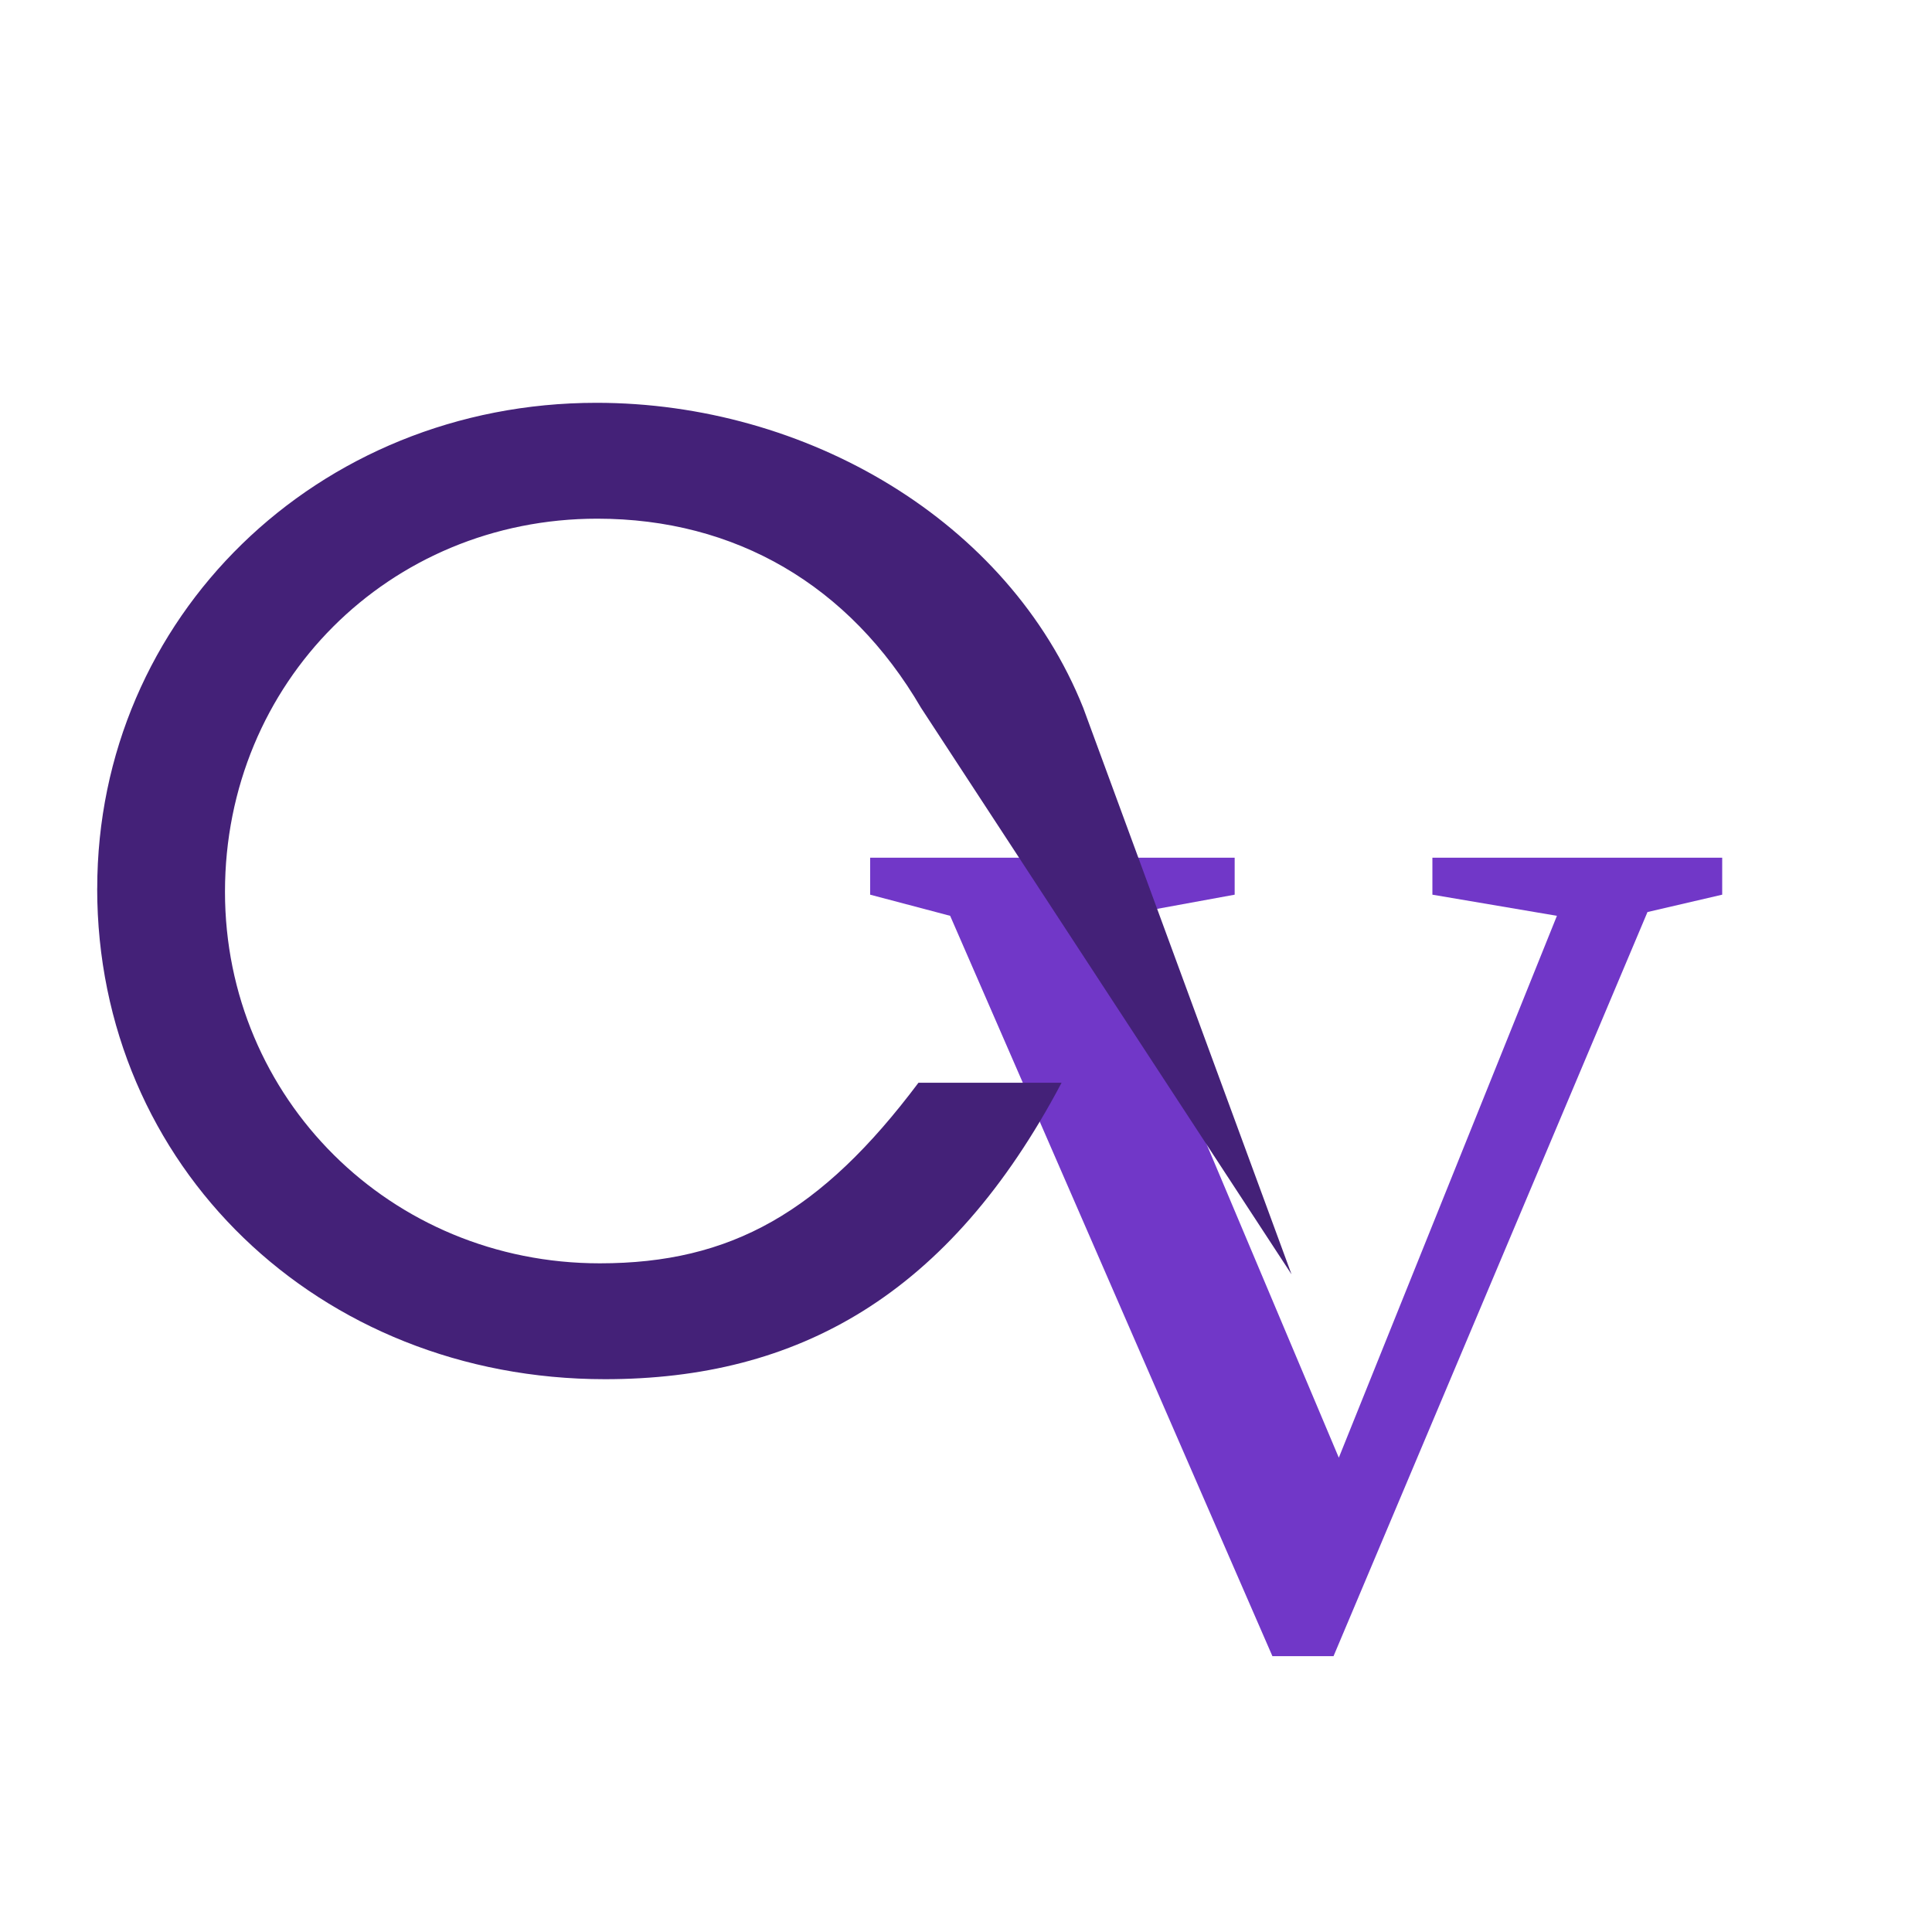
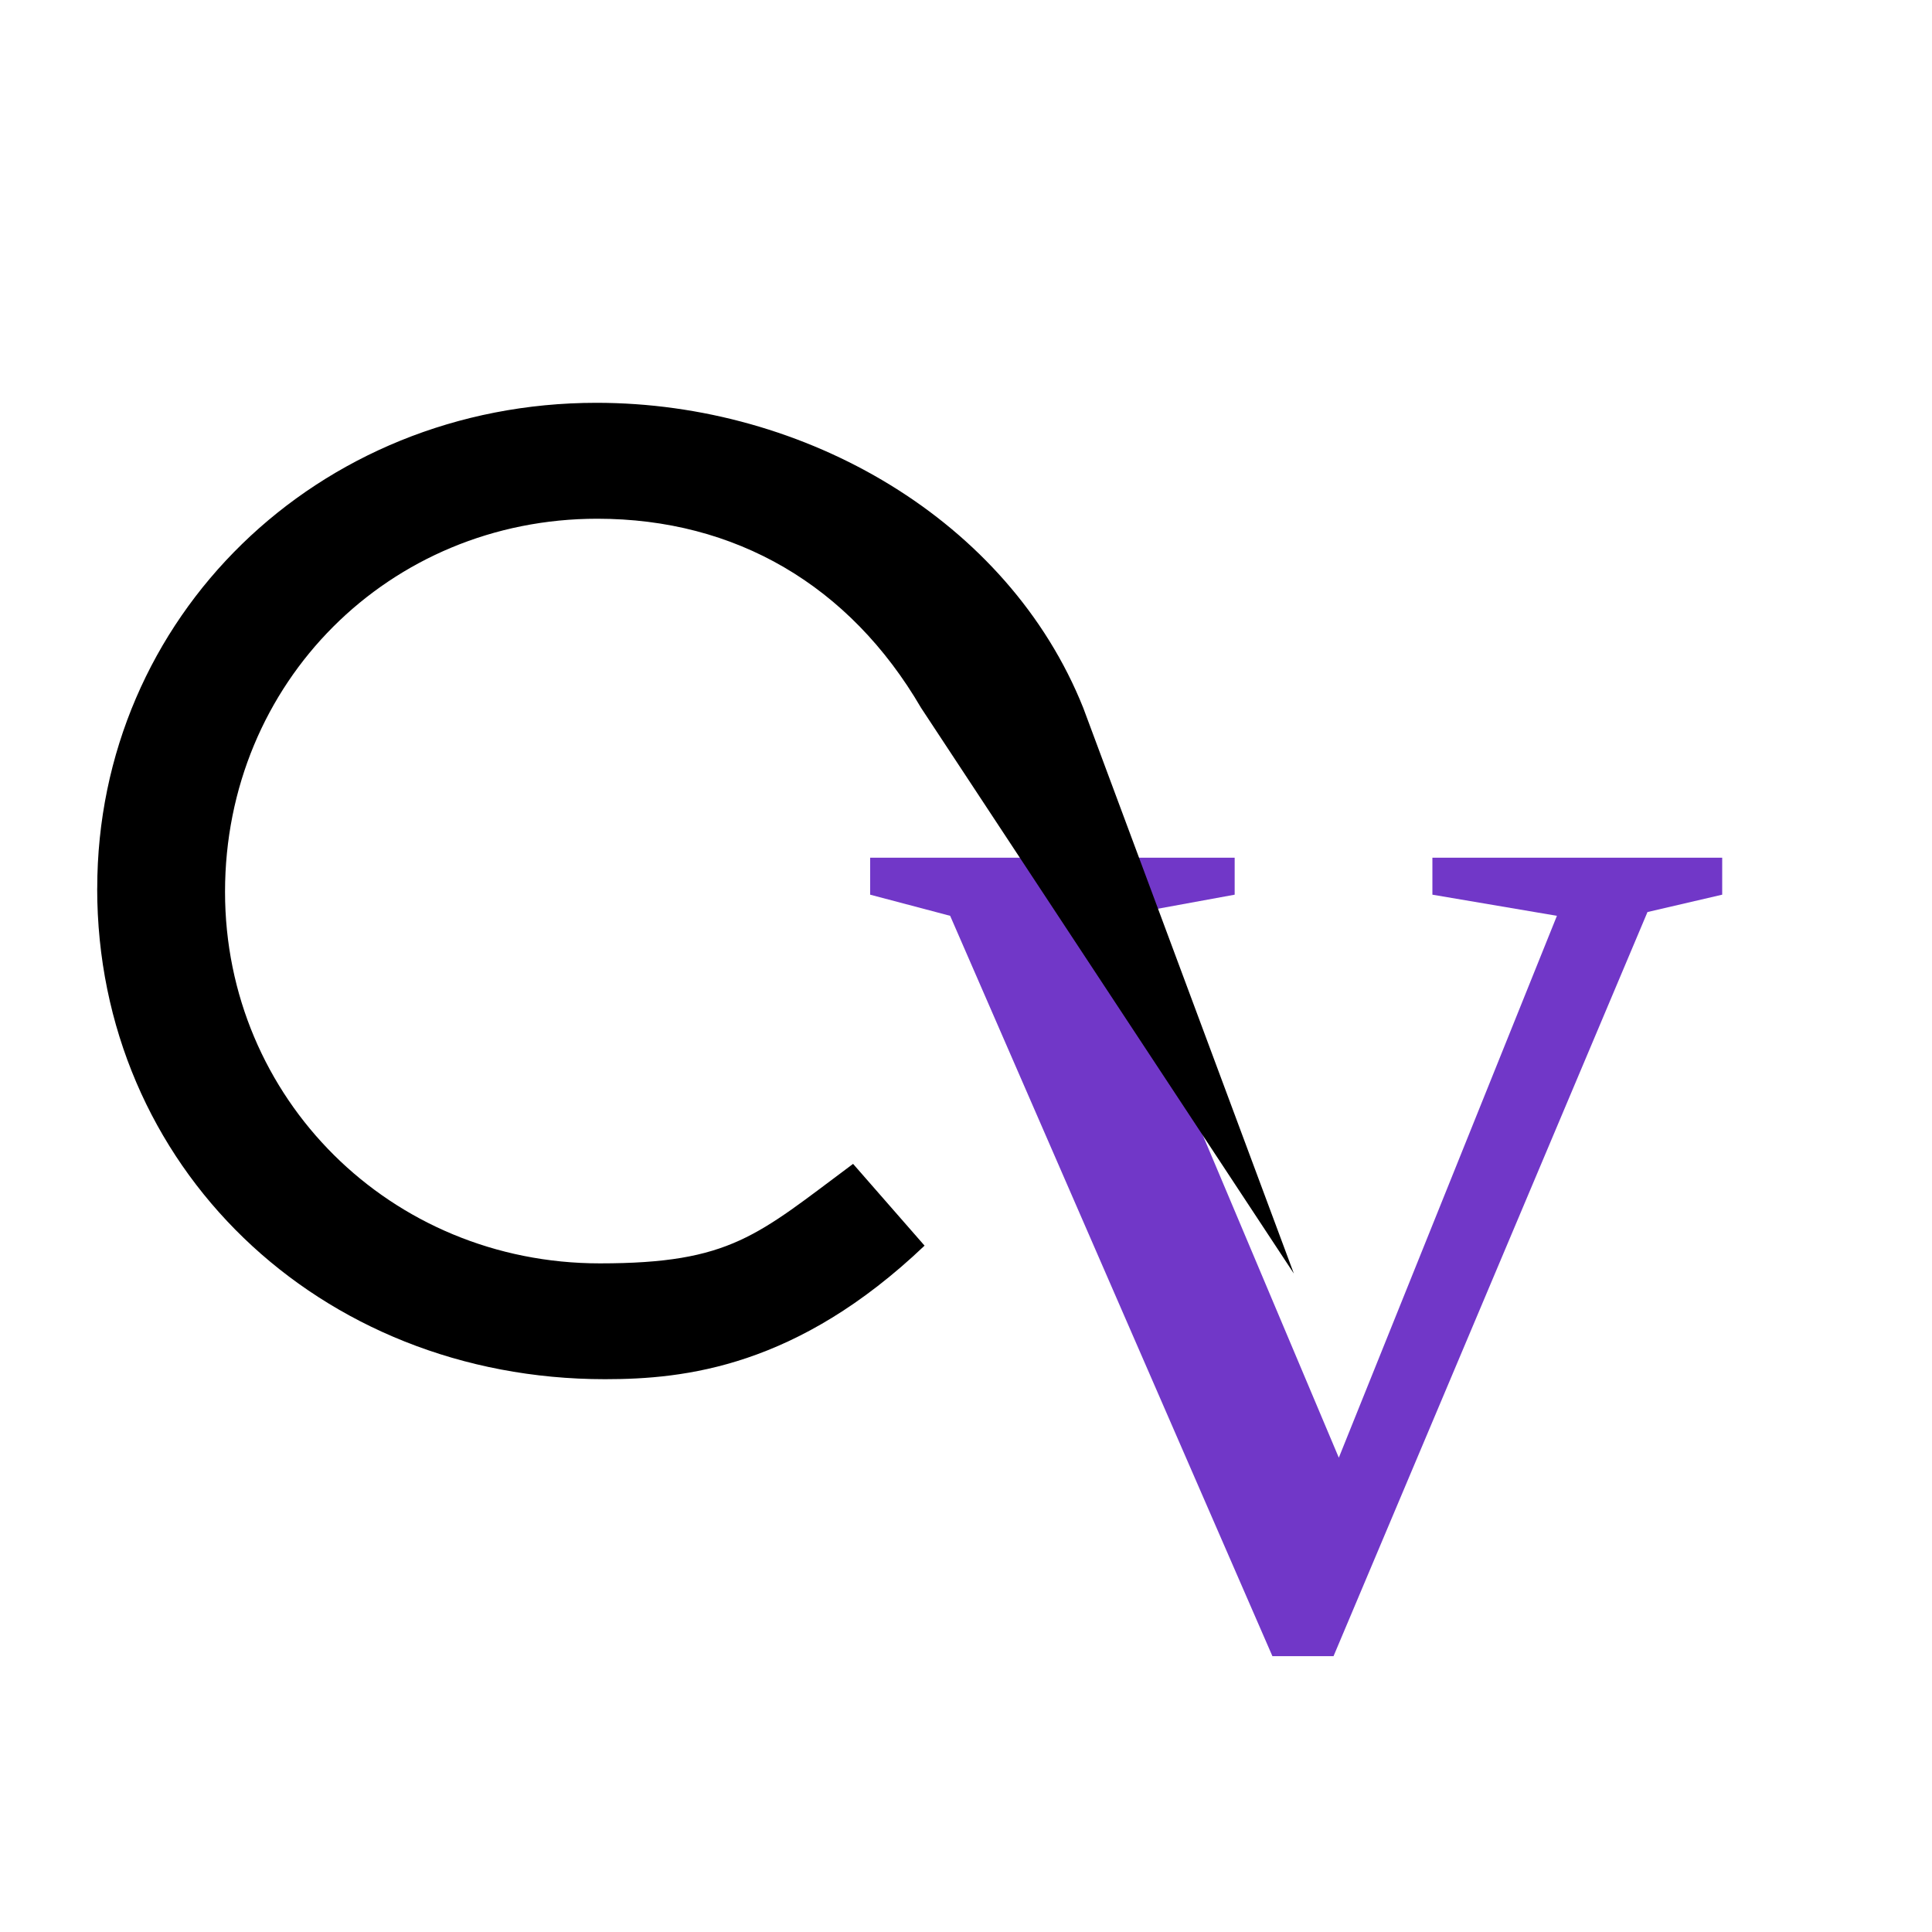
<svg xmlns="http://www.w3.org/2000/svg" xmlnsDc="http://purl.org/dc/elements/1.1/" xmlnsCc="http://creativecommons.org/ns#" xmlnsRdf="http://www.w3.org/1999/02/22-rdf-syntax-ns#" xmlnsSvg="http://www.w3.org/2000/svg" xmlnsXlink="http://www.w3.org/1999/xlink" xmlnsSodipodi="http://sodipodi.sourceforge.net/DTD/sodipodi-0.dtd" xmlnsInkscape="http://www.inkscape.org/namespaces/inkscape" width="40mm" height="40mm" viewBox="0 0 40 40" version="1.1" id="svg8" inkscapeVersion="0.92.5 (2060ec1f9f, 2020-04-08)" sodipodiDocname="logo.svg" inkscapeExport-filename="/home/tangram/Proyectos/CV/ClientApp/src/resources/images/text16.png" inkscapeExport-xdpi="102.813" inkscapeExport-ydpi="102.813">
  <defs id="defs2">
    <clipPath clipPathUnits="userSpaceOnUse" id="clipPath24">
      <use x="0" y="0" xlinkHref="#g20" id="use26" width="100%" height="100%" transform="translate(54.65392,-192.9588)" />
    </clipPath>
  </defs>
  <sodipodiNamedview id="base" pagecolor="#ffffff" bordercolor="#666666" borderopacity="1.0" inkscapePageopacity="0.0" inkscapePageshadow="2" inkscapeZoom="1.81" inkscapeCx="-19.937" inkscapeCy="83.741" inkscapeDocument-units="mm" inkscapeCurrent-layer="layer1" showgrid="false" inkscapeWindow-width="1360" inkscapeWindow-height="710" inkscapeWindow-x="0" inkscapeWindow-y="0" inkscapeWindow-maximized="1" inkscapeSnap-global="false" />
  <g inkscapeLabel="Capa 1" inkscapeGroupmode="layer" id="layer1" transform="translate(0,-257)" style="displayInline">
    <g id="g20" inkscapeLabel="Clip" transform="translate(-54.65392,192.9588)" style="fill:#483745">
      <g aria-label="c" style="font-styleNormal;font-weightNormal;font-size:10.583px;line-height:1.25;font-familySans-serif;letter-spacing:0px;word-spacing:0px;fill:#483745;fill-opacity:1;strokeNone;stroke-width:0.265" id="text12" />
    </g>
    <g id="g105" />
    <text id="text16" y="290.946" x="18.017" style="font-styleNormal;font-weightNormal;font-size:10.583px;line-height:1.25;font-familySans-serif;letter-spacing:0px;word-spacing:0px;fill:#7137c8;fill-opacity:1;strokeNone;stroke-width:0.265;" xmlSpace="preserve">
      <tspan style="font-size:35.278px;fill:#7137c8;stroke-width:0.265;" y="290.946" x="18.017" id="tspan14" sodipodiRole="line">v</tspan>
    </text>
  </g>
  <g inkscapeGroupmode="layer" id="layer2" inkscapeLabel="Capa 2">
-     <path sodipodiNodetypes="ssccssscccss" inkscapeConnector-curvature="0" id="path61" style="displayInline;font-styleNormal;font-variantNormal;font-weightNormal;font-stretchNormal;font-size:35.278px;line-height:1.25;font-family:'TeX Gyre Adventor';-inkscape-font-specification:'TeX Gyre Adventor';letter-spacing:0px;word-spacing:0px;fill:#442178;fill-opacity:1;strokeNone;stroke-width:0.265" d="m 56.666,82.436 c 0,5.75 4.586,10.16 10.513,10.16 3.986,0 7.126,-1.729 9.454,-6.138 h -2.963 c -2.011,2.681 -3.881,3.739 -6.597,3.739 -4.339,0 -7.761,-3.422 -7.761,-7.691 0,-4.339 3.404,-7.726 7.708,-7.726 2.857,0 5.221,1.376 6.703,3.916 L 81.394,90.426 77.081,78.696 c -1.552,-3.881 -5.739,-6.315 -10.078,-6.315 -5.786,0 -10.336,4.445 -10.336,10.054 z" transform="translate(-54.65392,-64.04123)" />
+     <path sodipodiNodetypes="ssccssscccss" inkscapeConnector-curvature="0" id="path61" d="m 56.666,82.436 c 0,5.75 4.586,10.16 10.513,10.16 1.656,0 3.977,-0.252 6.617,-2.765 l -1.48,-1.693 c -1.984,1.476 -2.526,2.06 -5.242,2.06 -4.339,0 -7.761,-3.422 -7.761,-7.691 0,-4.339 3.404,-7.726 7.708,-7.726 2.857,0 5.221,1.376 6.703,3.916 L 81.442,90.409 77.081,78.696 c -1.552,-3.881 -5.739,-6.315 -10.078,-6.315 -5.786,0 -10.336,4.445 -10.336,10.054 z" transform="translate(-54.65392,-64.04123)" />
  </g>
</svg>
